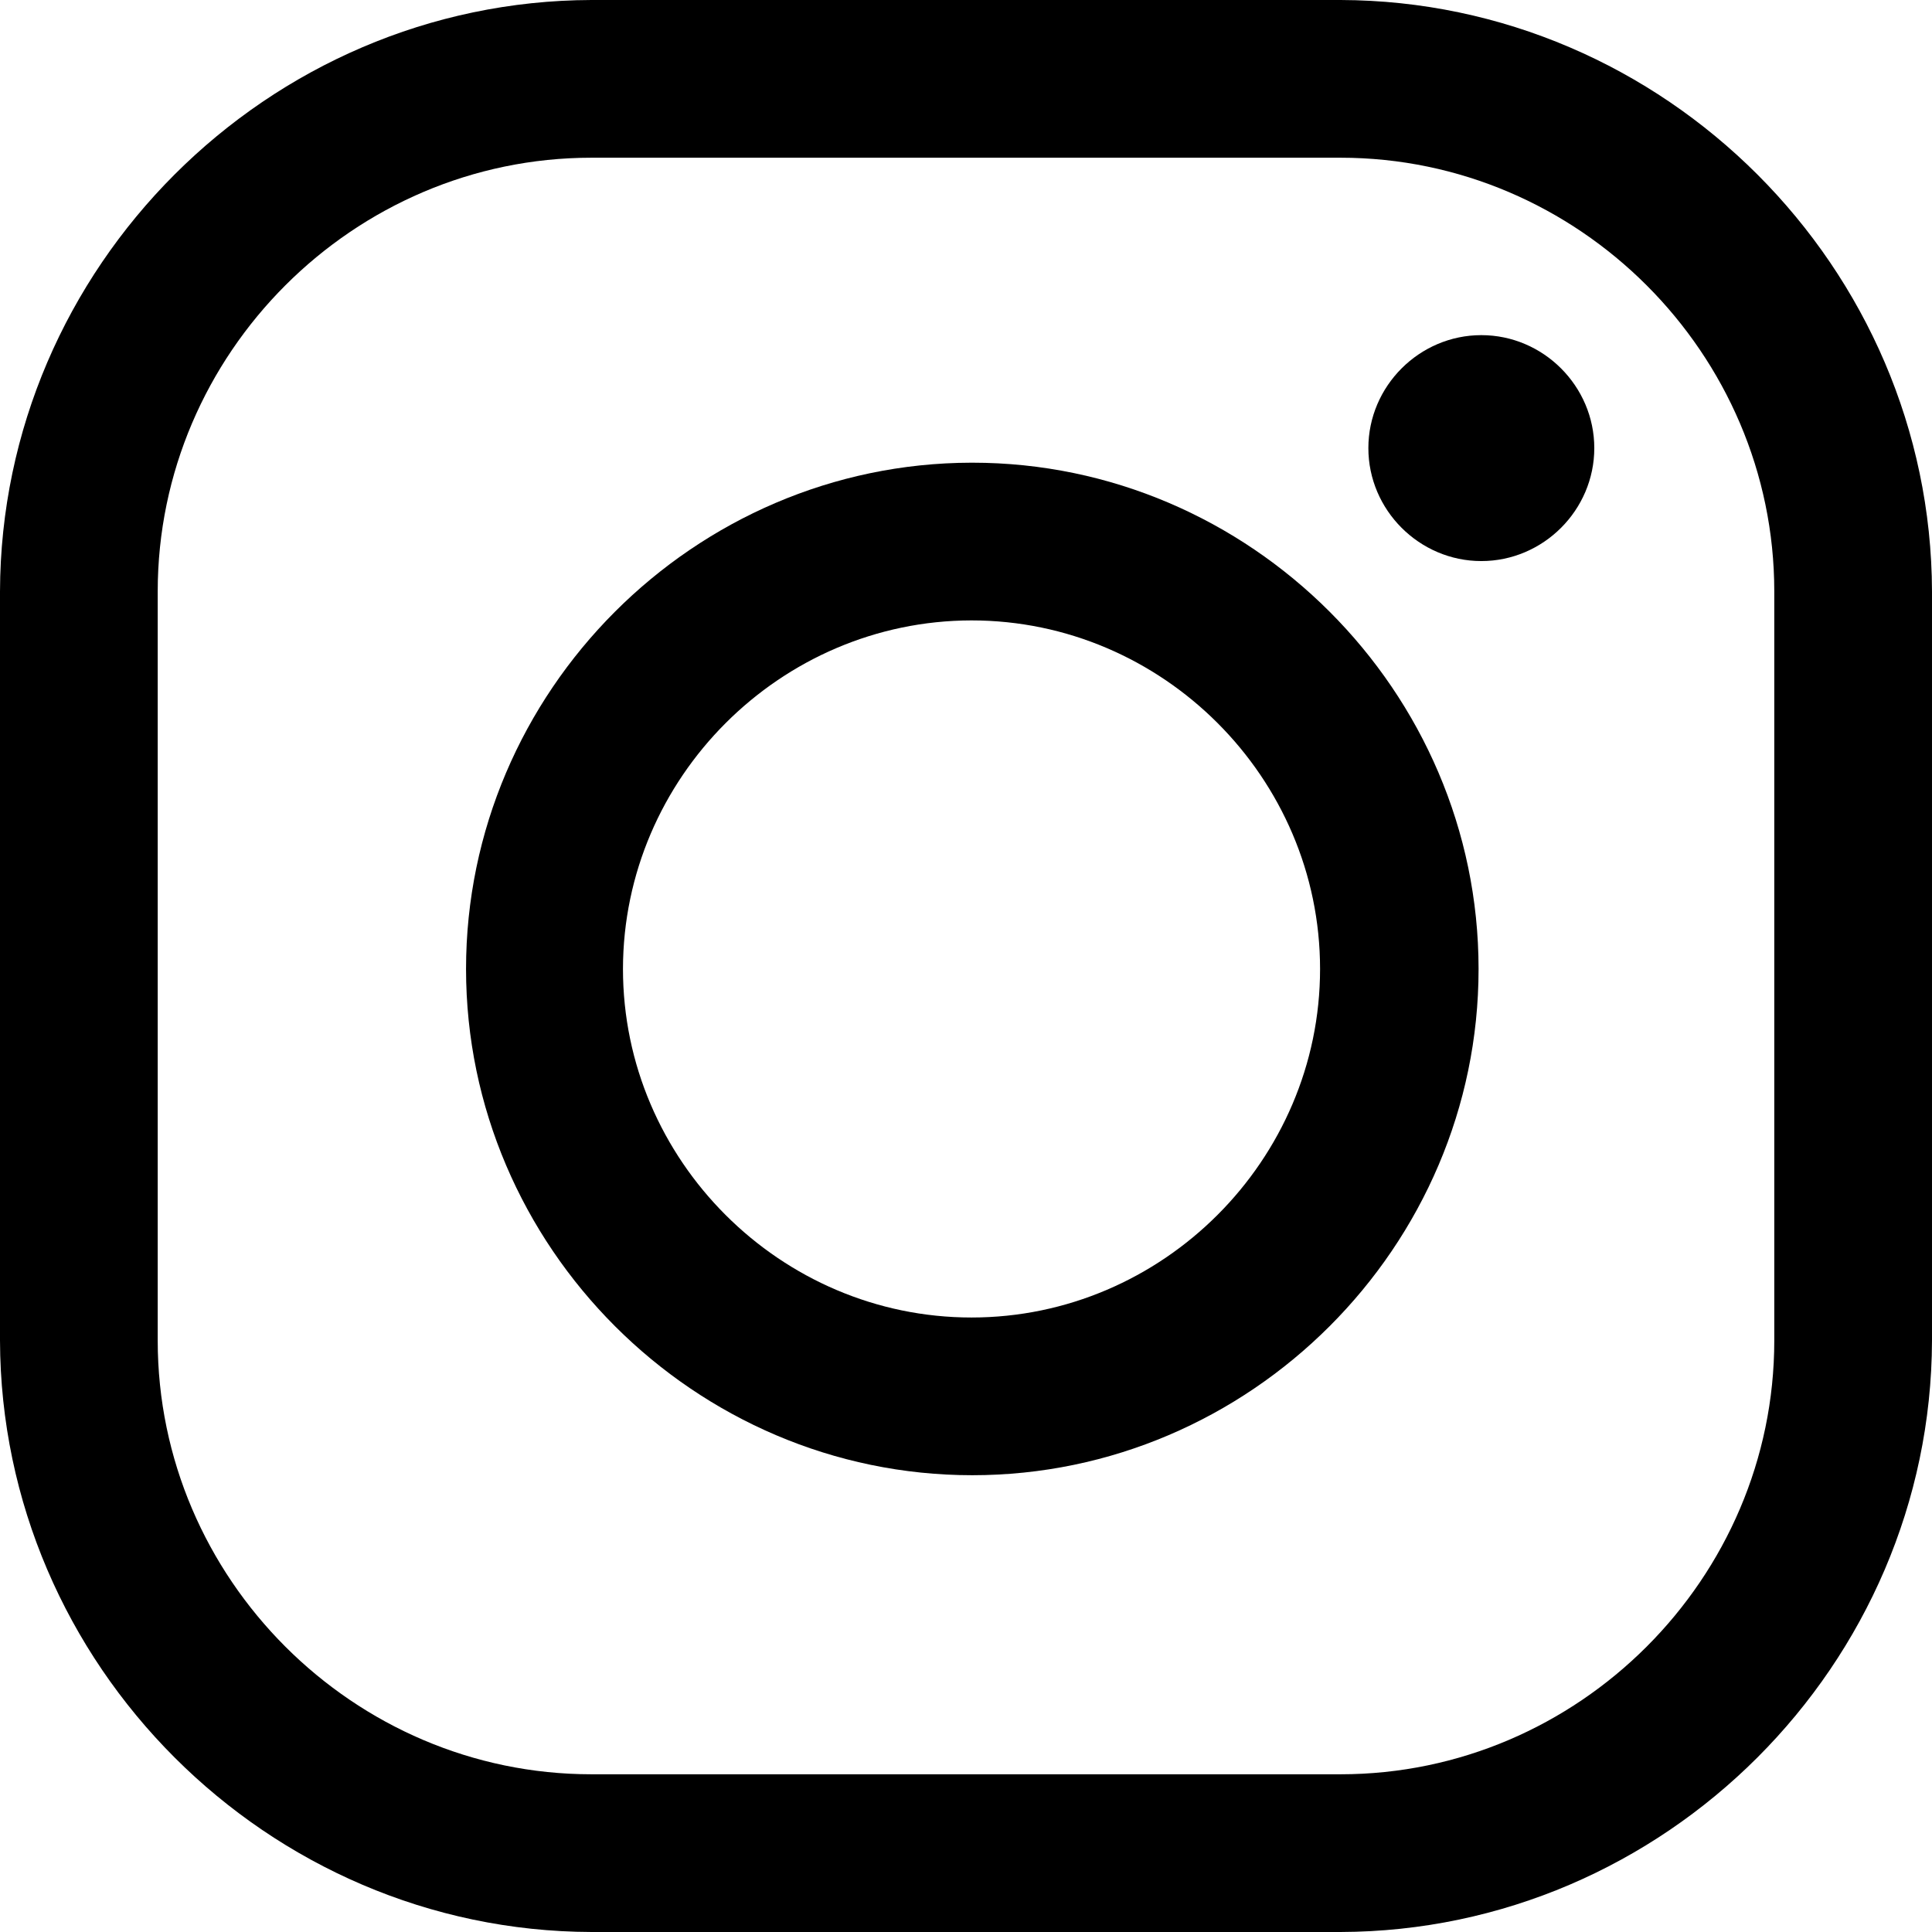
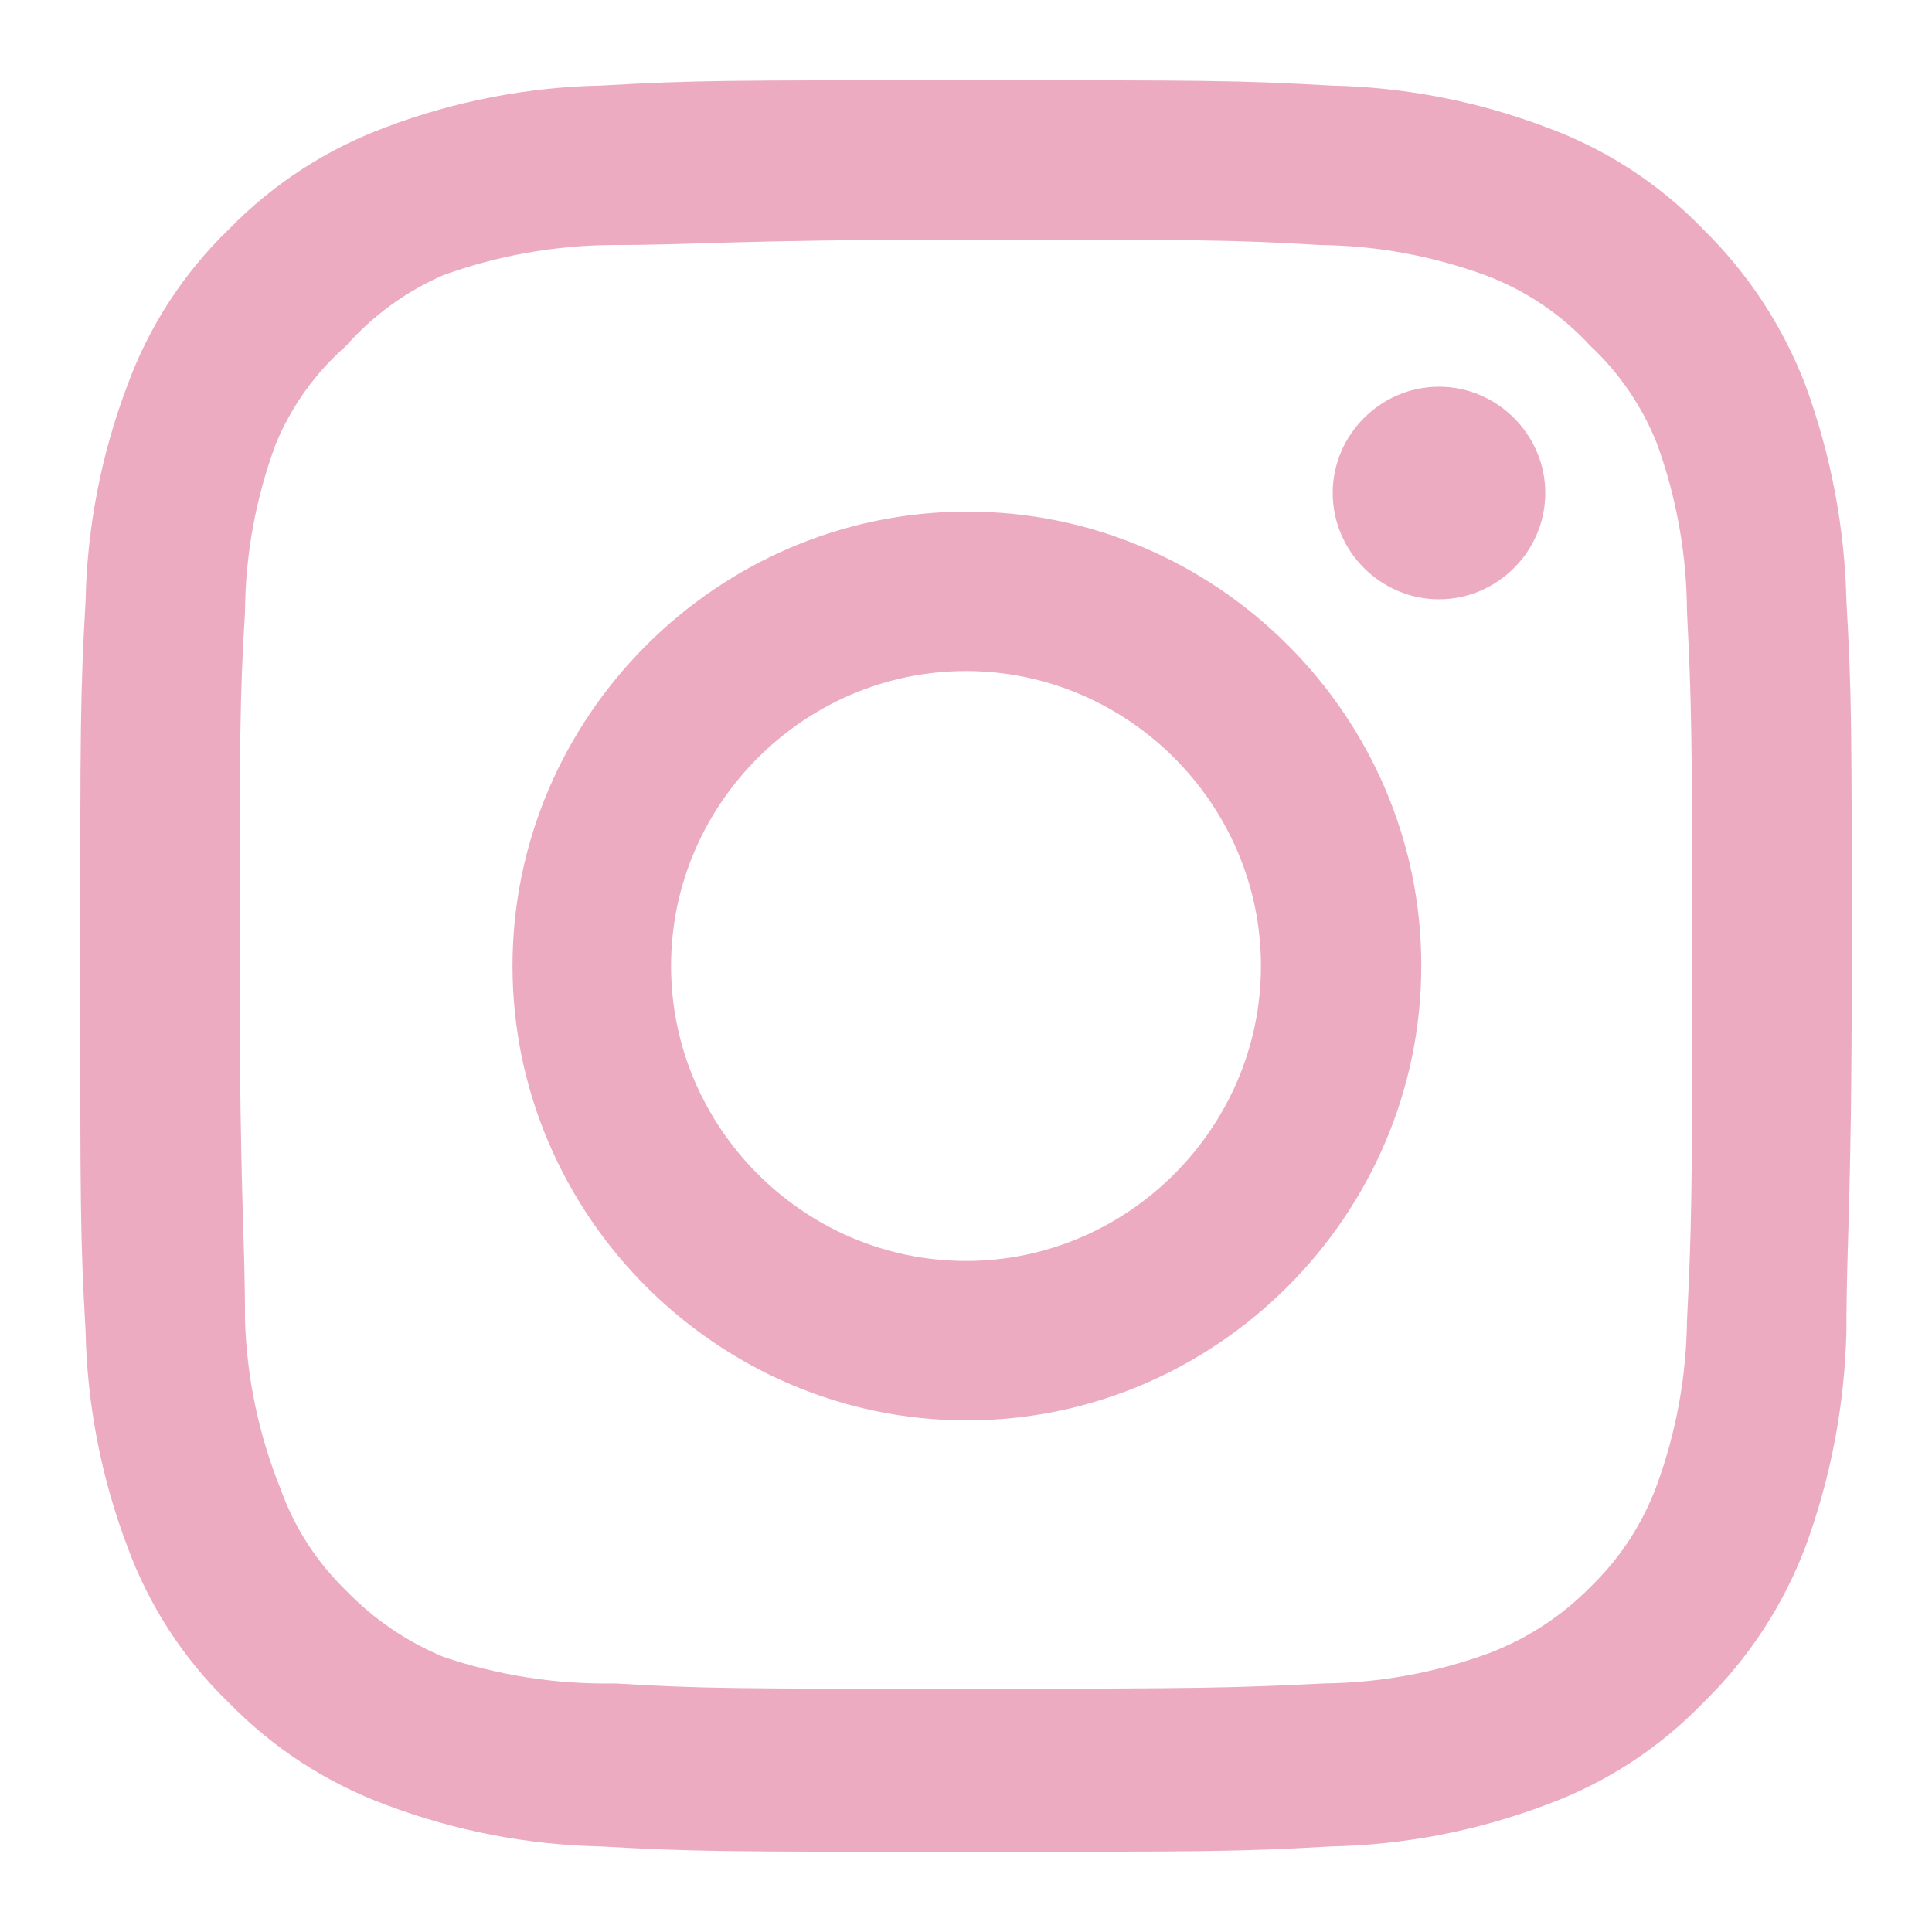
- <svg xmlns="http://www.w3.org/2000/svg" width="100%" height="100%" viewBox="0 0 128 128" version="1.1" xml:space="preserve" style="fill-rule:evenodd;clip-rule:evenodd;stroke-linejoin:round;stroke-miterlimit:2;">
-   <g transform="matrix(1.30612,0,0,1.30612,-19.5918,-19.5918)">
-     <path d="M83,23C95.069,23 105,32.931 105,45L105,83C105,95.069 95.069,105 83,105L45,105C32.931,105 23,95.069 23,83L23,45C23,32.931 32.931,23 45,23L83,23M83,15L45,15C28.561,15.049 15.049,28.561 15,45L15,83C15.049,99.439 28.561,112.951 45,113L83,113C99.439,112.951 112.951,99.439 113,83L113,45C112.951,28.561 99.439,15.049 83,15Z" style="fill-rule:nonzero;" />
-     <path d="M90.14,32C86.997,32 84.41,34.587 84.41,37.73C84.41,40.873 86.997,43.46 90.14,43.46C93.283,43.46 95.87,40.873 95.87,37.73C95.87,34.587 93.283,32 90.14,32Z" style="fill-rule:nonzero;" />
-     <path d="M64.27,46.47C64.273,46.47 64.277,46.47 64.28,46.47C73.979,46.47 81.96,54.451 81.96,64.15C81.96,73.849 73.979,81.83 64.28,81.83C54.581,81.83 46.6,73.849 46.6,64.15C46.6,64.147 46.6,64.143 46.6,64.14C46.616,54.453 54.583,46.486 64.27,46.47M64.27,38.47C50.201,38.497 38.64,50.081 38.64,64.15C38.64,78.238 50.232,89.83 64.32,89.83C78.408,89.83 90,78.238 90,64.15C90,64.147 90,64.143 90,64.14C89.995,50.056 78.404,38.47 64.32,38.47C64.303,38.47 64.287,38.47 64.27,38.47Z" style="fill-rule:nonzero;" />
+ <svg xmlns="http://www.w3.org/2000/svg" width="100%" height="100%" viewBox="0 0 24 24" version="1.1" xml:space="preserve" style="fill-rule:evenodd;clip-rule:evenodd;stroke-linejoin:round;stroke-miterlimit:2;">
+   <g transform="matrix(1.1003,0,0,1.1003,-1.20355,-1.20355)">
+     <path d="M17.34,5.46C16.682,5.46 16.14,6.002 16.14,6.66C16.14,7.318 16.682,7.86 17.34,7.86C17.998,7.86 18.54,7.318 18.54,6.66C18.54,6.002 17.998,5.46 17.34,5.46ZM21.94,7.88C21.921,7.05 21.765,6.229 21.48,5.45C21.226,4.783 20.83,4.179 20.32,3.68C19.825,3.167 19.22,2.774 18.55,2.53C17.773,2.236 16.951,2.077 16.12,2.06C15.06,2 14.72,2 12,2C9.28,2 8.94,2 7.88,2.06C7.049,2.077 6.227,2.236 5.45,2.53C4.782,2.777 4.177,3.17 3.68,3.68C3.167,4.175 2.774,4.78 2.53,5.45C2.236,6.227 2.077,7.049 2.06,7.88C2,8.94 2,9.28 2,12C2,14.72 2,15.06 2.06,16.12C2.077,16.951 2.236,17.773 2.53,18.55C2.774,19.22 3.167,19.825 3.68,20.32C4.177,20.83 4.782,21.223 5.45,21.47C6.227,21.764 7.049,21.923 7.88,21.94C8.94,22 9.28,22 12,22C14.72,22 15.06,22 16.12,21.94C16.951,21.923 17.773,21.764 18.55,21.47C19.22,21.226 19.825,20.833 20.32,20.32C20.832,19.823 21.228,19.218 21.48,18.55C21.765,17.771 21.921,16.95 21.94,16.12C21.94,15.06 22,14.72 22,12C22,9.28 22,8.94 21.94,7.88ZM20.14,16C20.133,16.635 20.018,17.264 19.8,17.86C19.64,18.295 19.384,18.688 19.05,19.01C18.726,19.34 18.333,19.596 17.9,19.76C17.304,19.978 16.675,20.093 16.04,20.1C15.04,20.15 14.67,20.16 12.04,20.16C9.41,20.16 9.04,20.16 8.04,20.1C7.381,20.112 6.725,20.011 6.1,19.8C5.686,19.628 5.311,19.373 5,19.05C4.668,18.729 4.415,18.335 4.26,17.9C4.016,17.295 3.88,16.652 3.86,16C3.86,15 3.8,14.63 3.8,12C3.8,9.37 3.8,9 3.86,8C3.864,7.351 3.983,6.708 4.21,6.1C4.386,5.678 4.656,5.302 5,5C5.304,4.656 5.679,4.383 6.1,4.2C6.71,3.98 7.352,3.865 8,3.86C9,3.86 9.37,3.8 12,3.8C14.63,3.8 15,3.8 16,3.86C16.635,3.867 17.264,3.982 17.86,4.2C18.314,4.369 18.722,4.643 19.05,5C19.378,5.307 19.634,5.683 19.8,6.1C20.022,6.709 20.137,7.352 20.14,8C20.19,9 20.2,9.37 20.2,12C20.2,14.63 20.19,15 20.14,16ZM12,6.87C9.19,6.875 6.88,9.19 6.88,12C6.88,14.814 9.196,17.13 12.01,17.13C14.824,17.13 17.14,14.814 17.14,12C17.14,11.997 17.14,11.993 17.14,11.99C17.14,9.181 14.829,6.87 12.02,6.87C12.013,6.87 12.007,6.87 12,6.87ZM12,15.33C10.173,15.33 8.67,13.827 8.67,12C8.67,10.173 10.173,8.67 12,8.67C13.827,8.67 15.33,10.173 15.33,12C15.33,13.827 13.827,15.33 12,15.33Z" style="fill:rgb(236,171,193);fill-rule:nonzero;" />
  </g>
</svg>
